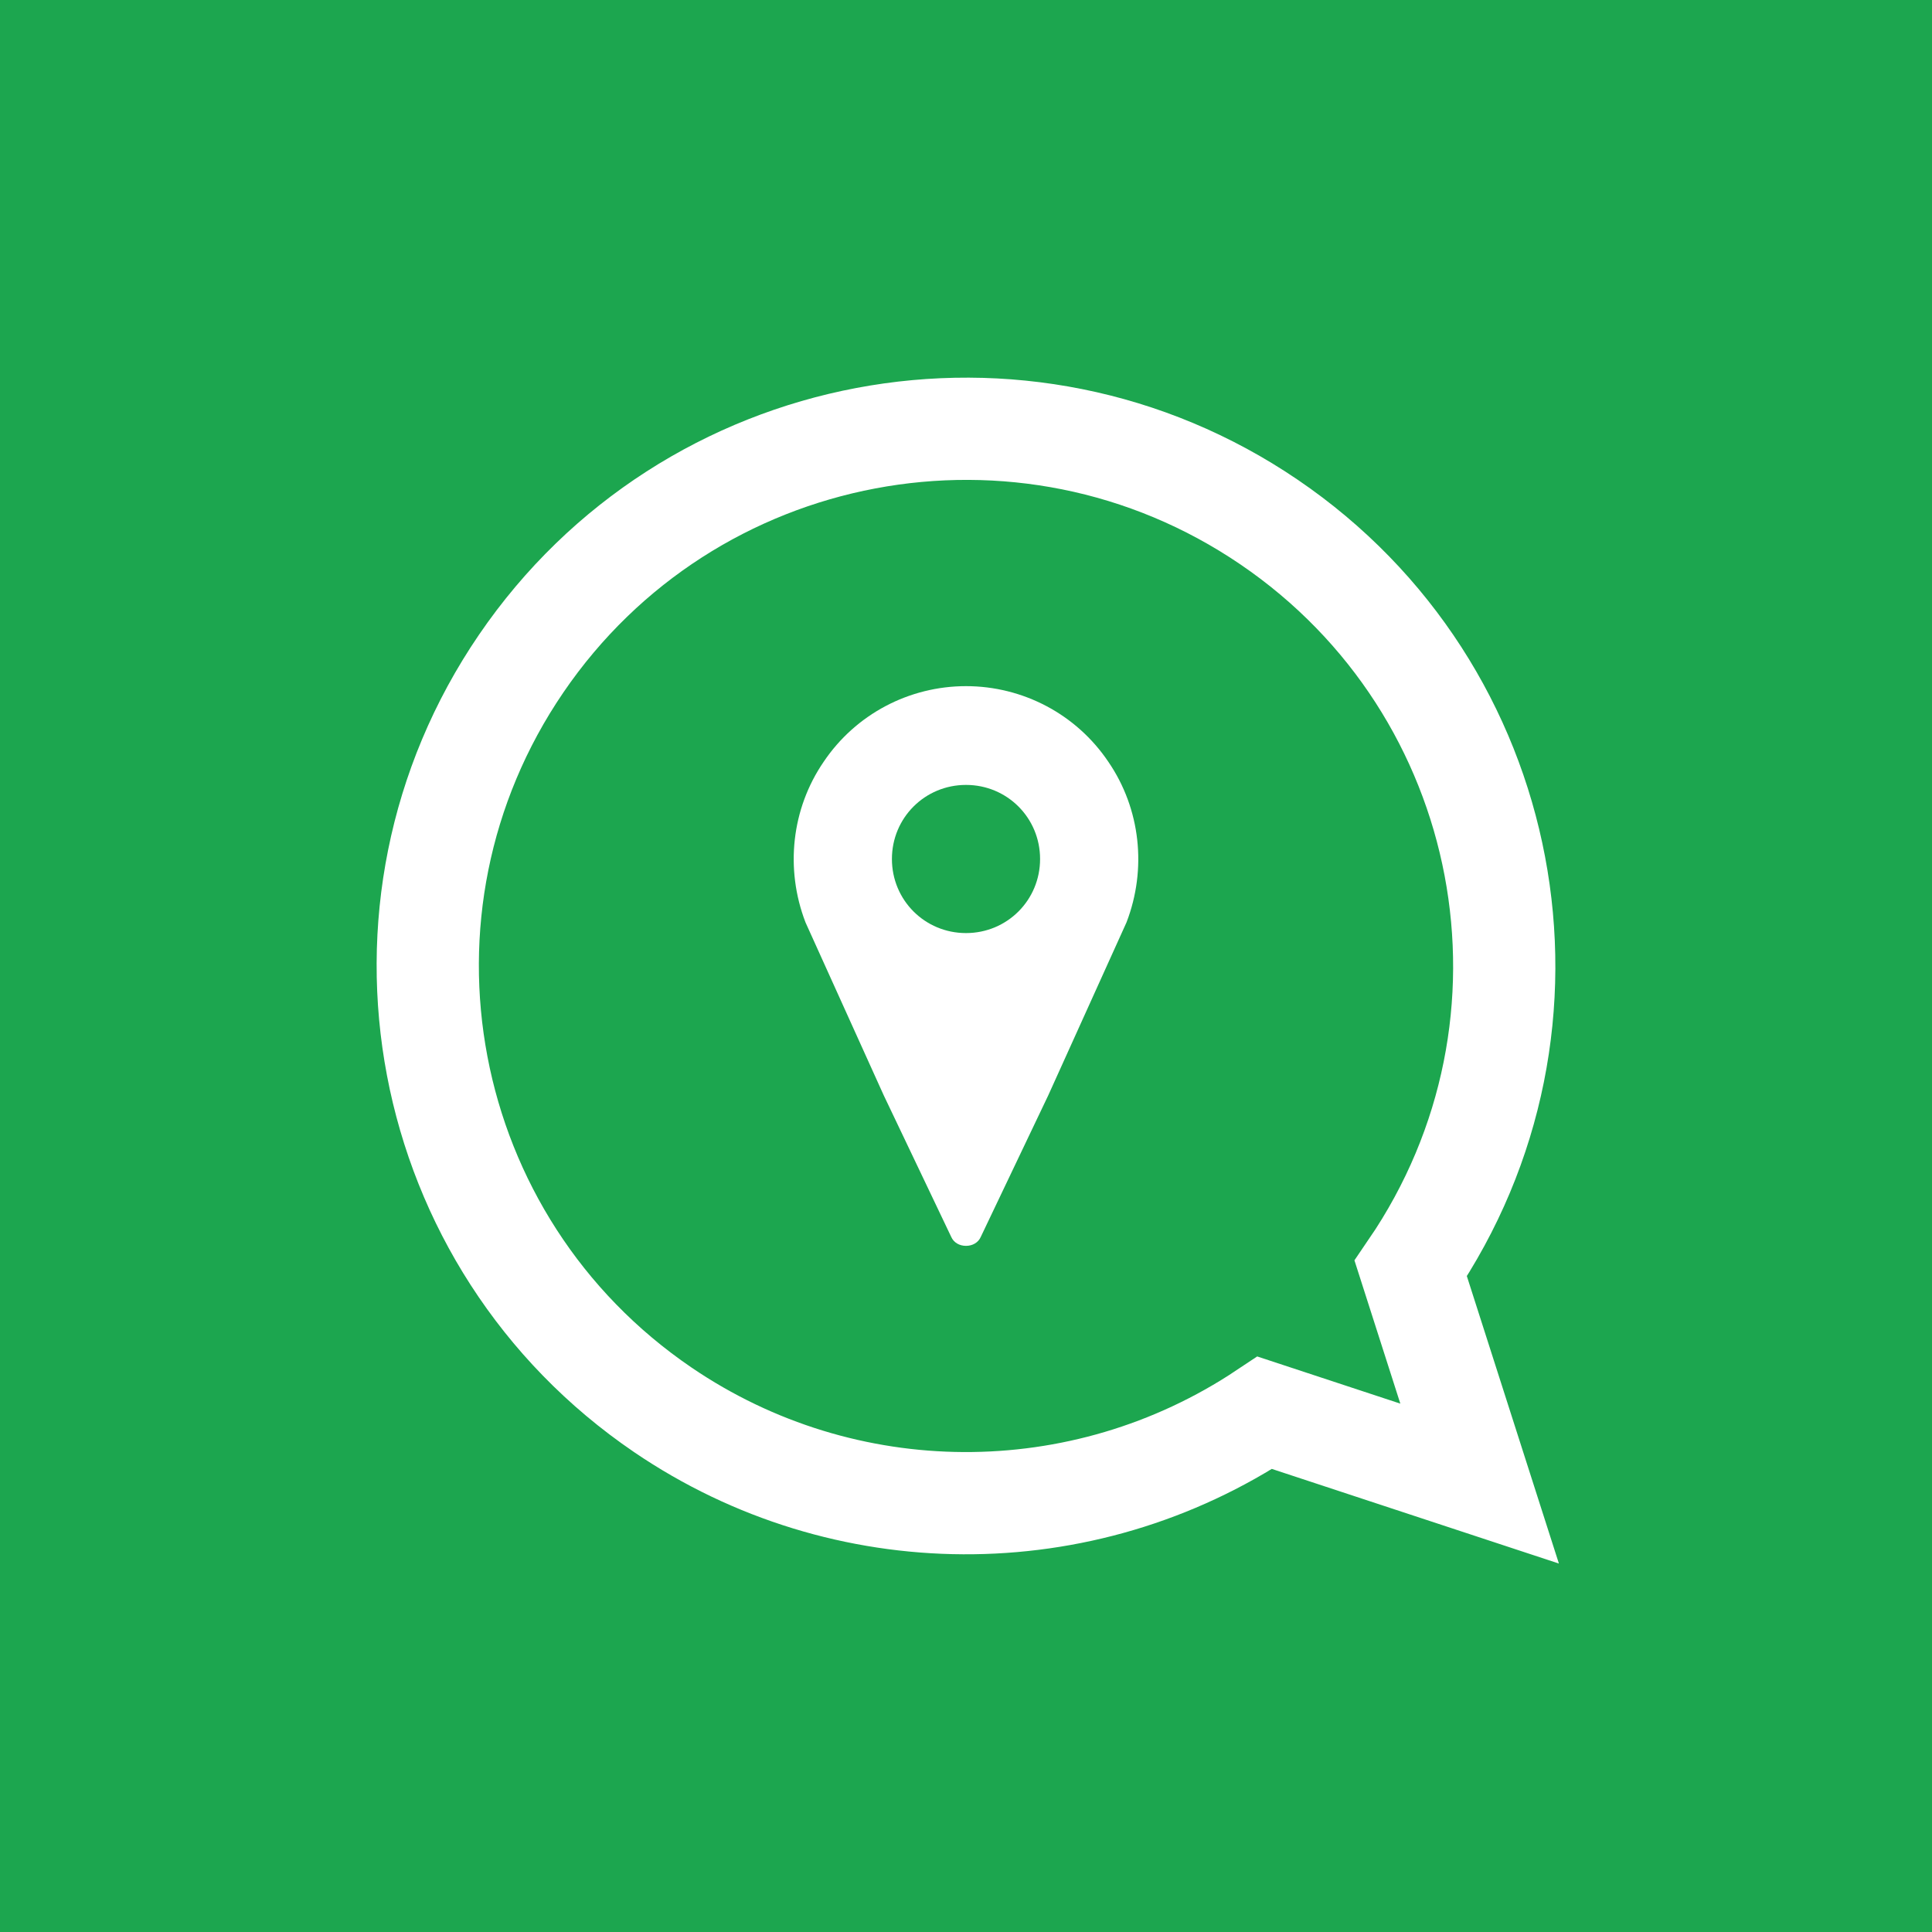
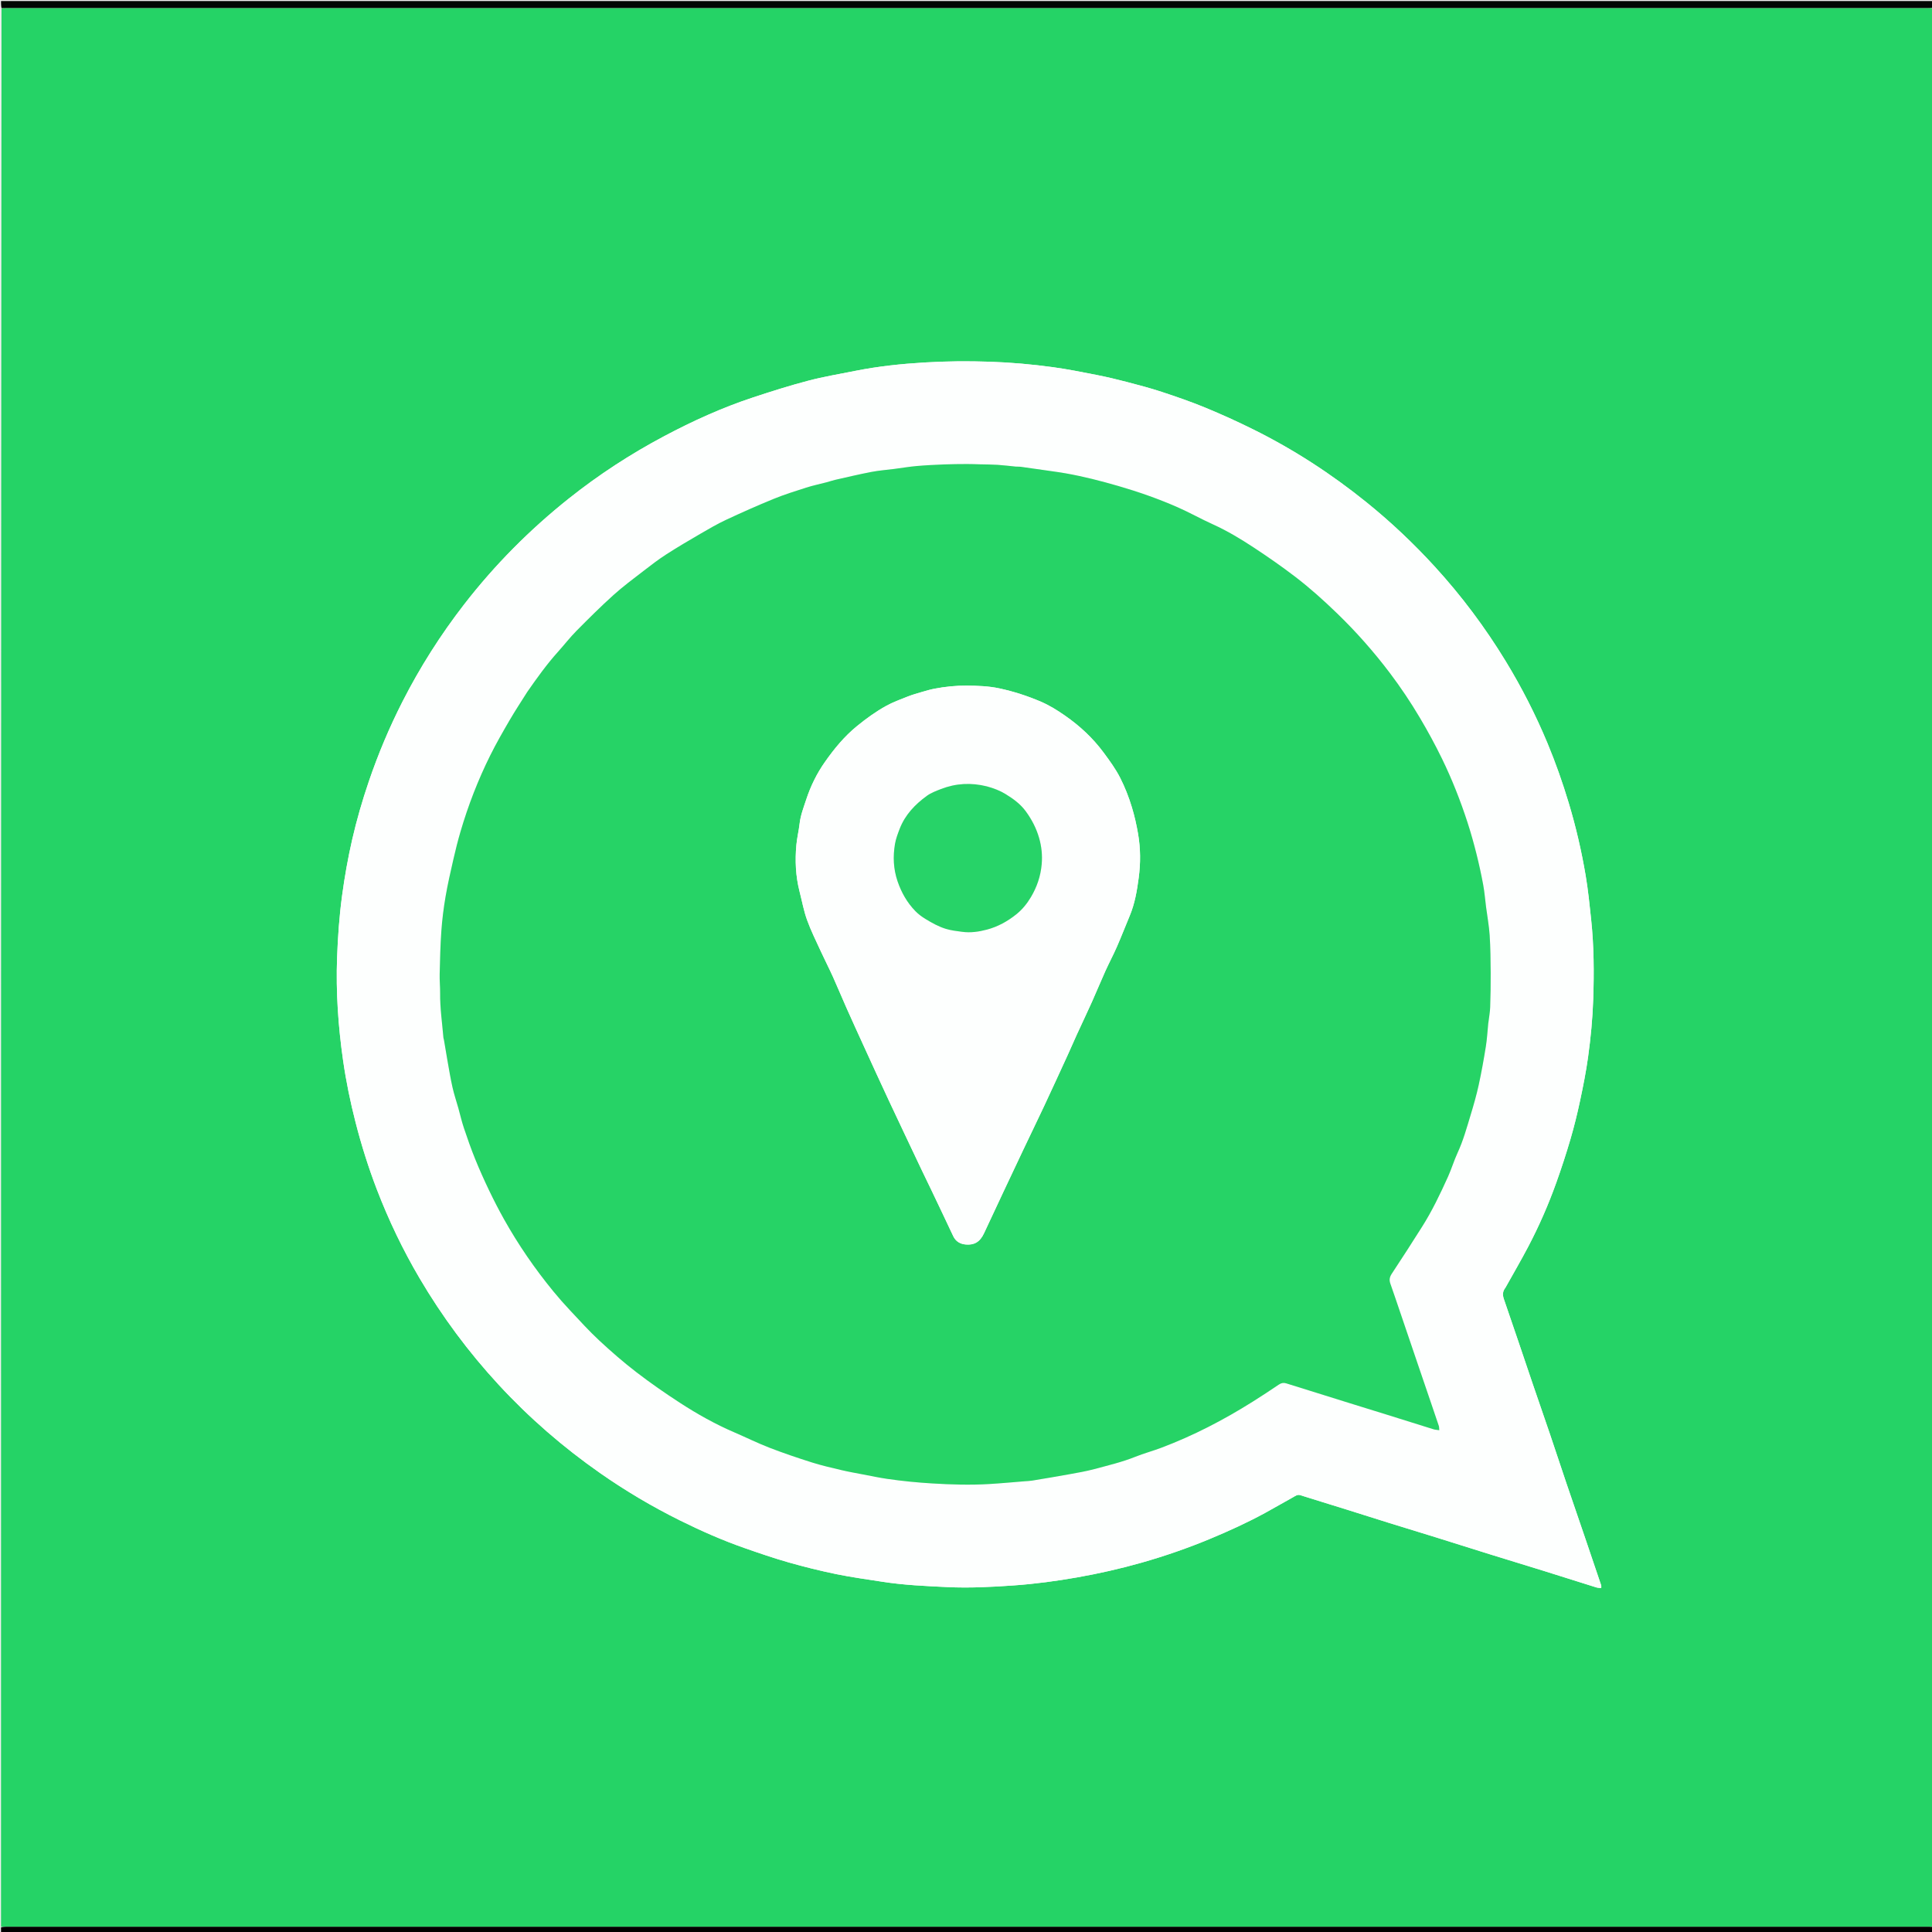
- <svg xmlns="http://www.w3.org/2000/svg" width="3780" height="3780" overflow="hidden">
-   <g>
-     <rect x="0" y="0" width="3780" height="3780" fill="#1ca64f" />
-     <path d="M2063.68 2057.9 1642.89 1923.14C1163.24 2250.65 509.41 2126.58 182.516 1646.02-144.378 1165.46-20.544 510.38 459.107 182.865 938.757-144.651 1592.59-20.582 1919.48 459.981 2160.77 814.684 2163 1280.62 1925.14 1637.63Z" stroke="#FFFFFF" stroke-width="200.026" stroke-linecap="square" stroke-miterlimit="8" fill="#1ca64f" fill-rule="evenodd" transform="matrix(1.83697e-16 1 1 -1.83697e-16 837 839)" />
-     <g>
-       <g>
-         <g>
-           <path d="M1890 1825.58C1809.48 1825.58 1745.06 1761.17 1745.06 1680.65 1745.06 1600.12 1809.48 1535.71 1890 1535.71 1970.52 1535.71 2034.94 1600.12 2034.94 1680.65 2034.94 1761.17 1970.52 1825.58 1890 1825.58ZM1890 1342.46C1778.88 1342.46 1674.2 1397.21 1611.4 1490.62 1548.59 1582.41 1535.71 1699.97 1575.97 1804.65L1728.96 2142.84 1861.01 2419.83C1865.84 2431.1 1877.12 2437.54 1890 2437.54 1902.88 2437.54 1914.16 2431.1 1918.99 2419.83L2051.04 2142.84 2204.03 1804.65C2244.29 1699.97 2231.41 1582.41 2168.6 1490.62 2105.8 1397.21 2001.12 1342.46 1890 1342.46Z" fill="#FFFFFF" />
-         </g>
-       </g>
-     </g>
-   </g>
+ <svg xmlns="http://www.w3.org/2000/svg" version="1.1" id="Layer_1" x="0px" y="0px" width="100%" viewBox="0 0 3780 3780" enable-background="new 0 0 3780 3780" xml:space="preserve">
+   <path fill="#25D366" opacity="1" stroke="none" d=" M3782,16   C3782,1266.742 3782,2517.484 3781.091,3768.984   C3777.183,3769.72 3774.184,3769.677 3771.185,3769.677   C2518.45,3769.674 1265.714,3769.674 12.979,3769.688   C9.319,3769.688 5.66,3769.891 2,3770   C2,2519.258 2,1268.516 2.911,16.782   C6.821,15.77 9.821,15.734 12.82,15.734   C1265.552,15.731 2518.283,15.731 3771.015,15.742   C3774.677,15.742 3778.338,15.91 3782,16  M2945.642,2519.013   C2960.532,2492.304 2975.981,2465.888 2990.182,2438.817   C3011.366,2398.437 3029.616,2356.662 3044.974,2313.731   C3055.048,2285.571 3064.353,2257.091 3072.756,2228.39   C3079.944,2203.835 3086.039,2178.907 3091.376,2153.879   C3097.413,2125.569 3103.095,2097.107 3107.064,2068.452   C3112.271,2030.857 3115.922,1993.059 3117.178,1955.036   C3118.897,1903.013 3118.638,1851.071 3113.145,1799.279   C3110.09,1770.483 3107.215,1741.604 3102.398,1713.076   C3094.308,1665.166 3083.352,1617.87 3069.336,1571.254   C3057.349,1531.389 3043.579,1492.213 3027.579,1453.835   C3004.503,1398.484 2977.326,1345.181 2946.123,1293.942   C2905.66,1227.496 2859.257,1165.493 2806.731,1108.124   C2765.502,1063.094 2721.241,1021.24 2673.711,982.864   C2604.831,927.25 2530.992,879.279 2451.676,839.983   C2421.016,824.793 2389.8,810.582 2358.17,797.541   C2330.232,786.022 2301.567,776.149 2272.85,766.68   C2250.447,759.292 2227.564,753.291 2204.724,747.323   C2185.417,742.277 2165.973,737.624 2146.399,733.763   C2117.68,728.098 2088.924,722.326 2059.944,718.357   C2019.025,712.754 1977.888,709.148 1936.529,707.724   C1893.839,706.253 1851.179,706.634 1808.625,709.199   C1763.427,711.923 1718.333,716.634 1673.828,725.513   C1642.835,731.695 1611.57,736.922 1581.046,744.935   C1544.737,754.467 1508.872,765.86 1473.207,777.638   C1413.053,797.503 1355.522,823.62 1299.604,853.297   C1233.595,888.33 1171.172,928.977 1112.75,975.519   C1036.375,1036.364 967.964,1105.207 908.111,1182.502   C861.912,1242.162 821.68,1305.547 787.442,1372.764   C761.749,1423.207 739.895,1475.24 721.615,1528.838   C708.819,1566.354 697.822,1604.368 688.98,1642.95   C680.729,1678.953 674.29,1715.319 669.33,1751.985   C663.87,1792.343 661.001,1832.857 659.513,1873.474   C657.042,1940.916 661.703,2008.052 671.255,2074.774   C677.103,2115.62 685.432,2156.039 695.707,2196.086   C707.133,2240.613 720.88,2284.363 737.339,2327.216   C760.39,2387.233 788.104,2445.101 820.715,2500.542   C864.919,2575.691 916.566,2645.295 975.76,2709.39   C1035.679,2774.269 1101.985,2831.712 1174.302,2882.25   C1224.012,2916.989 1276.095,2947.836 1330.438,2974.778   C1371.577,2995.173 1413.561,3013.717 1456.933,3028.86   C1485.494,3038.832 1514.146,3048.71 1543.227,3056.98   C1573.92,3065.708 1604.982,3073.399 1636.234,3079.834   C1665.868,3085.936 1695.936,3089.96 1725.851,3094.653   C1768.064,3101.275 1810.695,3103.137 1853.289,3105.171   C1896.968,3107.256 1940.597,3104.985 1984.135,3101.869   C2025.661,3098.896 2066.903,3093.377 2107.949,3086.129   C2150.277,3078.654 2192.112,3069.174 2233.411,3057.442   C2279.187,3044.438 2324.12,3028.866 2368.078,3010.559   C2404.633,2995.335 2440.632,2978.918 2475.411,2959.951   C2493.811,2949.917 2511.902,2939.317 2530.249,2929.184   C2534.447,2926.865 2538.313,2923.514 2544.106,2925.35   C2572.002,2934.19 2600.019,2942.655 2627.952,2951.38   C2658.106,2960.799 2688.19,2970.441 2718.352,2979.833   C2748.828,2989.323 2779.387,2998.545 2809.865,3008.032   C2844.8,3018.908 2879.66,3030.028 2914.599,3040.89   C2949.527,3051.749 2984.541,3062.326 3019.464,3073.2   C3054.073,3083.975 3088.604,3095.002 3123.207,3105.799   C3126.135,3106.712 3129.347,3106.714 3132.865,3107.199   C3132.865,3104.506 3133.204,3103.109 3132.816,3101.956   C3122.52,3071.398 3112.189,3040.851 3101.78,3010.331   C3089.437,2974.14 3076.925,2938.007 3064.655,2901.791   C3053.772,2869.671 3043.227,2837.436 3032.337,2805.318   C3021.445,2773.196 3010.254,2741.175 2999.299,2709.073   C2989.417,2680.118 2979.707,2651.104 2969.867,2622.135   C2960.776,2595.373 2951.668,2568.617 2942.447,2541.9   C2939.795,2534.214 2939.365,2526.964 2945.642,2519.013  z" />
+   <path fill="#010704" opacity="1" stroke="none" d=" M3782,15.03   C3778.338,15.91 3774.677,15.742 3771.015,15.742   C2518.283,15.731 1265.552,15.731 12.82,15.734   C9.821,15.734 6.821,15.77 2.911,15.894   C2,11.334 2,6.669 2,2.032   C1262,2.032 2522,2.032 3782,2.032   C3782,6.063 3782,10.062 3782,15.03  z" />
+   <path fill="#000000" opacity="1" stroke="none" d=" M2,3770.986   C5.66,3769.891 9.319,3769.688 12.979,3769.688   C1265.714,3769.674 2518.45,3769.674 3771.185,3769.677   C3774.184,3769.677 3777.183,3769.72 3781.091,3769.871   C3782,3773.999 3782,3777.998 3782,3781.991   C2522,3781.985 1262,3781.985 2,3781.985   C2,3778.637 2,3775.304 2,3770.986  z" />
+   <path fill="#FDFFFE" opacity="1" stroke="none" d=" M2945.255,2519.648   C2939.365,2526.964 2939.795,2534.214 2942.447,2541.9   C2951.668,2568.617 2960.776,2595.373 2969.867,2622.135   C2979.707,2651.104 2989.417,2680.118 2999.299,2709.073   C3010.254,2741.175 3021.445,2773.196 3032.337,2805.318   C3043.227,2837.436 3053.772,2869.671 3064.655,2901.791   C3076.925,2938.007 3089.437,2974.14 3101.78,3010.331   C3112.189,3040.851 3122.52,3071.398 3132.816,3101.956   C3133.204,3103.109 3132.865,3104.506 3132.865,3107.199   C3129.347,3106.714 3126.135,3106.712 3123.207,3105.799   C3088.604,3095.002 3054.073,3083.975 3019.464,3073.2   C2984.541,3062.326 2949.527,3051.749 2914.599,3040.89   C2879.66,3030.028 2844.8,3018.908 2809.865,3008.032   C2779.387,2998.545 2748.828,2989.323 2718.352,2979.833   C2688.19,2970.441 2658.106,2960.799 2627.952,2951.38   C2600.019,2942.655 2572.002,2934.19 2544.106,2925.35   C2538.313,2923.514 2534.447,2926.865 2530.249,2929.184   C2511.902,2939.317 2493.811,2949.917 2475.411,2959.951   C2440.632,2978.918 2404.633,2995.335 2368.078,3010.559   C2324.12,3028.866 2279.187,3044.438 2233.411,3057.442   C2192.112,3069.174 2150.277,3078.654 2107.949,3086.129   C2066.903,3093.377 2025.661,3098.896 1984.135,3101.869   C1940.597,3104.985 1896.968,3107.256 1853.289,3105.171   C1810.695,3103.137 1768.064,3101.275 1725.851,3094.653   C1695.936,3089.96 1665.868,3085.936 1636.234,3079.834   C1604.982,3073.399 1573.92,3065.708 1543.227,3056.98   C1514.146,3048.71 1485.494,3038.832 1456.933,3028.86   C1413.561,3013.717 1371.577,2995.173 1330.438,2974.778   C1276.095,2947.836 1224.012,2916.989 1174.302,2882.25   C1101.985,2831.712 1035.679,2774.269 975.76,2709.39   C916.566,2645.295 864.919,2575.691 820.715,2500.542   C788.104,2445.101 760.39,2387.233 737.339,2327.216   C720.88,2284.363 707.133,2240.613 695.707,2196.086   C685.432,2156.039 677.103,2115.62 671.255,2074.774   C661.703,2008.052 657.042,1940.916 659.513,1873.474   C661.001,1832.857 663.87,1792.343 669.33,1751.985   C674.29,1715.319 680.729,1678.953 688.98,1642.95   C697.822,1604.368 708.819,1566.354 721.615,1528.838   C739.895,1475.24 761.749,1423.207 787.442,1372.764   C821.68,1305.547 861.912,1242.162 908.111,1182.502   C967.964,1105.207 1036.375,1036.364 1112.75,975.519   C1171.172,928.977 1233.595,888.33 1299.604,853.297   C1355.522,823.62 1413.053,797.503 1473.207,777.638   C1508.872,765.86 1544.737,754.467 1581.046,744.935   C1611.57,736.922 1642.835,731.695 1673.828,725.513   C1718.333,716.634 1763.427,711.923 1808.625,709.199   C1851.179,706.634 1893.839,706.253 1936.529,707.724   C1977.888,709.148 2019.025,712.754 2059.944,718.357   C2088.924,722.326 2117.68,728.098 2146.399,733.763   C2165.973,737.624 2185.417,742.277 2204.724,747.323   C2227.564,753.291 2250.447,759.292 2272.85,766.68   C2301.567,776.149 2330.232,786.022 2358.17,797.541   C2389.8,810.582 2421.016,824.793 2451.676,839.983   C2530.992,879.279 2604.831,927.25 2673.711,982.864   C2721.241,1021.24 2765.502,1063.094 2806.731,1108.124   C2859.257,1165.493 2905.66,1227.496 2946.123,1293.942   C2977.326,1345.181 3004.503,1398.484 3027.579,1453.835   C3043.579,1492.213 3057.349,1531.389 3069.336,1571.254   C3083.352,1617.87 3094.308,1665.166 3102.398,1713.076   C3107.215,1741.604 3110.09,1770.483 3113.145,1799.279   C3118.638,1851.071 3118.897,1903.013 3117.178,1955.036   C3115.922,1993.059 3112.271,2030.857 3107.064,2068.452   C3103.095,2097.107 3097.413,2125.569 3091.376,2153.879   C3086.039,2178.907 3079.944,2203.835 3072.756,2228.39   C3064.353,2257.091 3055.048,2285.571 3044.974,2313.731   C3029.616,2356.662 3011.366,2398.437 2990.182,2438.817   C2975.981,2465.888 2960.532,2492.304 2945.255,2519.648  M1031.223,1354.345   C1019.763,1372.636 1007.817,1390.644 996.968,1409.29   C983.806,1431.91 970.74,1454.656 959.107,1478.08   C935.283,1526.05 915.961,1575.894 900.922,1627.32   C895.793,1644.856 891.323,1662.61 887.259,1680.426   C881.657,1704.979 875.974,1729.556 871.73,1754.363   C867.926,1776.599 865.117,1799.095 863.511,1821.593   C861.501,1849.76 860.923,1878.039 860.223,1906.282   C859.919,1918.549 861.275,1930.85 861.136,1943.127   C860.805,1972.479 865.138,2001.455 867.592,2030.582   C867.702,2031.888 868.354,2033.138 868.576,2034.445   C870.849,2047.819 872.968,2061.22 875.361,2074.573   C878.525,2092.231 881.398,2109.965 885.338,2127.454   C888.457,2141.298 893.046,2154.808 896.887,2168.493   C900.455,2181.206 903.325,2194.146 907.522,2206.643   C914.374,2227.044 921.48,2247.399 929.544,2267.342   C937.975,2288.192 947.217,2308.747 956.933,2329.034   C966.114,2348.203 975.86,2367.141 986.251,2385.68   C1014.122,2435.405 1046.35,2482.224 1082.45,2526.331   C1092.978,2539.194 1104.015,2551.678 1115.388,2563.802   C1134.022,2583.665 1152.314,2603.961 1172.236,2622.476   C1195.593,2644.184 1219.747,2665.212 1245.008,2684.647   C1272.633,2705.901 1301.373,2725.838 1330.624,2744.813   C1364.354,2766.695 1399.431,2786.398 1436.495,2802.329   C1459.574,2812.248 1482.139,2823.449 1505.542,2832.505   C1532.742,2843.031 1560.429,2852.401 1588.244,2861.2   C1607.244,2867.21 1626.755,2871.683 1646.172,2876.275   C1660.389,2879.636 1674.808,2882.155 1689.166,2884.903   C1704.828,2887.9 1720.449,2891.225 1736.218,2893.521   C1765.49,2897.782 1794.886,2900.629 1824.471,2902.412   C1861.386,2904.637 1898.226,2905.75 1935.118,2903.574   C1958.345,2902.204 1981.522,2899.993 2004.721,2898.145   C2009.699,2897.749 2014.727,2897.618 2019.639,2896.805   C2043.533,2892.851 2067.431,2888.9 2091.258,2884.564   C2107.897,2881.537 2124.646,2878.715 2140.952,2874.334   C2167.869,2867.103 2195.05,2860.737 2221.073,2850.295   C2237.688,2843.627 2255.097,2838.963 2271.868,2832.651   C2334.594,2809.045 2393.757,2778.269 2450.466,2742.703   C2467.93,2731.75 2485.142,2720.384 2502.245,2708.873   C2506.853,2705.771 2511.291,2704.941 2516.352,2706.506   C2531.276,2711.121 2546.181,2715.8 2561.093,2720.457   C2587.109,2728.582 2613.117,2736.733 2639.143,2744.828   C2664.547,2752.729 2689.982,2760.529 2715.379,2768.453   C2745.216,2777.763 2775.011,2787.204 2804.868,2796.45   C2808.114,2797.456 2811.643,2797.55 2815.948,2798.204   C2815.602,2794.446 2815.81,2792.079 2815.125,2790.008   C2810.426,2775.801 2805.54,2761.656 2800.713,2747.492   C2791.17,2719.485 2781.614,2691.481 2772.084,2663.469   C2761.055,2631.051 2750.059,2598.621 2739.028,2566.203   C2732.815,2547.948 2726.685,2529.662 2720.263,2511.48   C2717.729,2504.308 2718.677,2498.612 2723.074,2491.992   C2743.124,2461.805 2762.595,2431.23 2782.026,2400.637   C2801.828,2369.462 2817.688,2336.184 2832.886,2302.624   C2839.859,2287.228 2844.698,2270.859 2851.78,2255.52   C2862.811,2231.626 2869.761,2206.414 2877.335,2181.405   C2883.181,2162.104 2888.771,2142.661 2893.08,2122.976   C2898.54,2098.025 2903.025,2072.836 2907.08,2047.612   C2909.5,2032.566 2910.287,2017.258 2911.823,2002.068   C2911.922,2001.079 2912.184,2000.107 2912.302,1999.119   C2913.443,1989.552 2915.243,1980.006 2915.563,1970.411   C2916.308,1948.149 2916.711,1925.86 2916.553,1903.587   C2916.378,1878.977 2916.166,1854.324 2914.564,1829.782   C2913.357,1811.276 2909.9,1792.919 2907.514,1774.487   C2905.642,1760.017 2904.563,1745.405 2901.898,1731.086   C2898.07,1710.522 2893.625,1690.04 2888.508,1669.759   C2883.318,1649.193 2877.599,1628.716 2871.035,1608.551   C2857.25,1566.2 2840.933,1524.808 2821.437,1484.726   C2808.091,1457.287 2793.526,1430.542 2777.948,1404.257   C2759.948,1373.884 2740.367,1344.644 2719.128,1316.557   C2687.801,1275.129 2653.505,1236.316 2616.097,1200.124   C2589.994,1174.87 2563.06,1150.639 2534.306,1128.617   C2507.928,1108.414 2480.559,1089.405 2452.789,1071.145   C2427.263,1054.361 2401.074,1038.565 2373.065,1025.917   C2349.794,1015.407 2327.472,1002.776 2304.106,992.504   C2266.378,975.918 2227.523,962.319 2187.885,950.83   C2154.003,941.009 2119.917,932.262 2085.186,926.106   C2074.729,924.252 2064.192,922.837 2053.677,921.315   C2034.649,918.56 2015.617,915.831 1996.57,913.21   C1993.627,912.805 1990.581,913.21 1987.611,912.93   C1975.708,911.807 1963.839,910.225 1951.915,909.458   C1940.32,908.712 1928.674,908.748 1917.049,908.454   C1908.744,908.245 1900.438,907.86 1892.134,907.905   C1877.213,907.986 1862.282,908.044 1847.377,908.641   C1829.411,909.36 1811.432,910.216 1793.526,911.791   C1779.011,913.068 1764.602,915.528 1750.138,917.402   C1735.019,919.361 1719.742,920.474 1704.799,923.341   C1681.036,927.9 1657.479,933.543 1633.868,938.876   C1628.391,940.113 1623.078,942.053 1617.641,943.484   C1604.213,947.017 1590.565,949.839 1577.356,954.047   C1555.896,960.885 1534.332,967.663 1513.509,976.17   C1482.162,988.975 1451.188,1002.76 1420.506,1017.093   C1403.398,1025.085 1386.992,1034.667 1370.643,1044.176   C1348.014,1057.338 1325.415,1070.605 1303.419,1084.784   C1288.111,1094.652 1273.59,1105.805 1259.163,1116.961   C1239.185,1132.409 1218.806,1147.491 1200.087,1164.38   C1175.176,1186.855 1151.349,1210.573 1127.743,1234.436   C1115.13,1247.185 1104.119,1261.503 1092.102,1274.857   C1070.023,1299.393 1050.834,1326.12 1031.223,1354.345  z" />
+   <path fill="#26D366" opacity="1" stroke="none" d=" M1031.631,1353.753   C1050.834,1326.12 1070.023,1299.393 1092.102,1274.857   C1104.119,1261.503 1115.13,1247.185 1127.743,1234.436   C1151.349,1210.573 1175.176,1186.855 1200.087,1164.38   C1218.806,1147.491 1239.185,1132.409 1259.163,1116.961   C1273.59,1105.805 1288.111,1094.652 1303.419,1084.784   C1325.415,1070.605 1348.014,1057.338 1370.643,1044.176   C1386.992,1034.667 1403.398,1025.085 1420.506,1017.093   C1451.188,1002.76 1482.162,988.975 1513.509,976.17   C1534.332,967.663 1555.896,960.885 1577.356,954.047   C1590.565,949.839 1604.213,947.017 1617.641,943.484   C1623.078,942.053 1628.391,940.113 1633.868,938.876   C1657.479,933.543 1681.036,927.9 1704.799,923.341   C1719.742,920.474 1735.019,919.361 1750.138,917.402   C1764.602,915.528 1779.011,913.068 1793.526,911.791   C1811.432,910.216 1829.411,909.36 1847.377,908.641   C1862.282,908.044 1877.213,907.986 1892.134,907.905   C1900.438,907.86 1908.744,908.245 1917.049,908.454   C1928.674,908.748 1940.32,908.712 1951.915,909.458   C1963.839,910.225 1975.708,911.807 1987.611,912.93   C1990.581,913.21 1993.627,912.805 1996.57,913.21   C2015.617,915.831 2034.649,918.56 2053.677,921.315   C2064.192,922.837 2074.729,924.252 2085.186,926.106   C2119.917,932.262 2154.003,941.009 2187.885,950.83   C2227.523,962.319 2266.378,975.918 2304.106,992.504   C2327.472,1002.776 2349.794,1015.407 2373.065,1025.917   C2401.074,1038.565 2427.263,1054.361 2452.789,1071.145   C2480.559,1089.405 2507.928,1108.414 2534.306,1128.617   C2563.06,1150.639 2589.994,1174.87 2616.097,1200.124   C2653.505,1236.316 2687.801,1275.129 2719.128,1316.557   C2740.367,1344.644 2759.948,1373.884 2777.948,1404.257   C2793.526,1430.542 2808.091,1457.287 2821.437,1484.726   C2840.933,1524.808 2857.25,1566.2 2871.035,1608.551   C2877.599,1628.716 2883.318,1649.193 2888.508,1669.759   C2893.625,1690.04 2898.07,1710.522 2901.898,1731.086   C2904.563,1745.405 2905.642,1760.017 2907.514,1774.487   C2909.9,1792.919 2913.357,1811.276 2914.564,1829.782   C2916.166,1854.324 2916.378,1878.977 2916.553,1903.587   C2916.711,1925.86 2916.308,1948.149 2915.563,1970.411   C2915.243,1980.006 2913.443,1989.552 2912.302,1999.119   C2912.184,2000.107 2911.922,2001.079 2911.823,2002.068   C2910.287,2017.258 2909.5,2032.566 2907.08,2047.612   C2903.025,2072.836 2898.54,2098.025 2893.08,2122.976   C2888.771,2142.661 2883.181,2162.104 2877.335,2181.405   C2869.761,2206.414 2862.811,2231.626 2851.78,2255.52   C2844.698,2270.859 2839.859,2287.228 2832.886,2302.624   C2817.688,2336.184 2801.828,2369.462 2782.026,2400.637   C2762.595,2431.23 2743.124,2461.805 2723.074,2491.992   C2718.677,2498.612 2717.729,2504.308 2720.263,2511.48   C2726.685,2529.662 2732.815,2547.948 2739.028,2566.203   C2750.059,2598.621 2761.055,2631.051 2772.084,2663.469   C2781.614,2691.481 2791.17,2719.485 2800.713,2747.492   C2805.54,2761.656 2810.426,2775.801 2815.125,2790.008   C2815.81,2792.079 2815.602,2794.446 2815.948,2798.204   C2811.643,2797.55 2808.114,2797.456 2804.868,2796.45   C2775.011,2787.204 2745.216,2777.763 2715.379,2768.453   C2689.982,2760.529 2664.547,2752.729 2639.143,2744.828   C2613.117,2736.733 2587.109,2728.582 2561.093,2720.457   C2546.181,2715.8 2531.276,2711.121 2516.352,2706.506   C2511.291,2704.941 2506.853,2705.771 2502.245,2708.873   C2485.142,2720.384 2467.93,2731.75 2450.466,2742.703   C2393.757,2778.269 2334.594,2809.045 2271.868,2832.651   C2255.097,2838.963 2237.688,2843.627 2221.073,2850.295   C2195.05,2860.737 2167.869,2867.103 2140.952,2874.334   C2124.646,2878.715 2107.897,2881.537 2091.258,2884.564   C2067.431,2888.9 2043.533,2892.851 2019.639,2896.805   C2014.727,2897.618 2009.699,2897.749 2004.721,2898.145   C1981.522,2899.993 1958.345,2902.204 1935.118,2903.574   C1898.226,2905.75 1861.386,2904.637 1824.471,2902.412   C1794.886,2900.629 1765.49,2897.782 1736.218,2893.521   C1720.449,2891.225 1704.828,2887.9 1689.166,2884.903   C1674.808,2882.155 1660.389,2879.636 1646.172,2876.275   C1626.755,2871.683 1607.244,2867.21 1588.244,2861.2   C1560.429,2852.401 1532.742,2843.031 1505.542,2832.505   C1482.139,2823.449 1459.574,2812.248 1436.495,2802.329   C1399.431,2786.398 1364.354,2766.695 1330.624,2744.813   C1301.373,2725.838 1272.633,2705.901 1245.008,2684.647   C1219.747,2665.212 1195.593,2644.184 1172.236,2622.476   C1152.314,2603.961 1134.022,2583.665 1115.388,2563.802   C1104.015,2551.678 1092.978,2539.194 1082.45,2526.331   C1046.35,2482.224 1014.122,2435.405 986.251,2385.68   C975.86,2367.141 966.114,2348.203 956.933,2329.034   C947.217,2308.747 937.975,2288.192 929.544,2267.342   C921.48,2247.399 914.374,2227.044 907.522,2206.643   C903.325,2194.146 900.455,2181.206 896.887,2168.493   C893.046,2154.808 888.457,2141.298 885.338,2127.454   C881.398,2109.965 878.525,2092.231 875.361,2074.573   C872.968,2061.22 870.849,2047.819 868.576,2034.445   C868.354,2033.138 867.702,2031.888 867.592,2030.582   C865.138,2001.455 860.805,1972.479 861.136,1943.127   C861.275,1930.85 859.919,1918.549 860.223,1906.282   C860.923,1878.039 861.501,1849.76 863.511,1821.593   C865.117,1799.095 867.926,1776.599 871.73,1754.363   C875.974,1729.556 881.657,1704.979 887.259,1680.426   C891.323,1662.61 895.793,1644.856 900.922,1627.32   C915.961,1575.894 935.283,1526.05 959.107,1478.08   C970.74,1454.656 983.806,1431.91 996.968,1409.29   C1007.817,1390.644 1019.763,1372.636 1031.631,1353.753  M1803.556,2289.675   C1809.768,2302.545 1816.033,2315.39 1822.18,2328.292   C1836.462,2358.266 1850.787,2388.22 1864.881,2418.282   C1869.973,2429.146 1878.75,2434.084 1890.082,2434.941   C1905.788,2436.128 1917.146,2430.401 1925.26,2412.939   C1950.59,2358.428 1976.298,2304.091 2001.975,2249.741   C2015.456,2221.206 2029.355,2192.867 2042.747,2164.29   C2058.415,2130.858 2073.783,2097.285 2089.182,2063.727   C2095.139,2050.747 2100.712,2037.59 2106.66,2024.605   C2116.488,2003.152 2126.675,1981.861 2136.345,1960.337   C2145.321,1940.356 2153.587,1920.055 2162.602,1900.092   C2169.851,1884.042 2178.188,1868.476 2185.254,1852.351   C2194.034,1832.316 2201.887,1811.879 2210.353,1791.704   C2220.354,1767.871 2224.56,1742.593 2227.923,1717.311   C2231.71,1688.836 2231.596,1660.157 2226.708,1631.676   C2223.678,1614.023 2219.801,1596.667 2214.559,1579.429   C2208.538,1559.625 2201.112,1540.532 2191.828,1522.22   C2182.818,1504.45 2171.084,1488.384 2159.16,1472.297   C2138.043,1443.808 2112.549,1420.203 2083.827,1400.206   C2068.994,1389.879 2053.53,1380.156 2036.539,1372.864   C2010.235,1361.576 1983.28,1352.845 1955.389,1346.857   C1934.465,1342.364 1913.192,1341.618 1891.845,1341.431   C1870.446,1341.243 1849.32,1343.422 1828.374,1347.439   C1820.262,1348.995 1812.277,1351.323 1804.34,1353.657   C1794.815,1356.458 1785.203,1359.133 1775.988,1362.774   C1761.523,1368.49 1746.731,1373.842 1733.217,1381.389   C1713.212,1392.561 1694.636,1405.994 1676.755,1420.558   C1651.919,1440.786 1631.992,1465.127 1613.816,1491.019   C1598.111,1513.392 1586.068,1537.905 1577.528,1563.863   C1572.371,1579.54 1566.281,1595.017 1564.399,1611.715   C1562.837,1625.565 1559.412,1639.22 1558.129,1653.083   C1555.291,1683.768 1556.665,1714.291 1564.372,1744.316   C1569.149,1762.927 1572.545,1782.037 1579.049,1800.023   C1586.706,1821.201 1596.88,1841.485 1606.29,1862.006   C1613.759,1878.297 1622.013,1894.229 1629.391,1910.559   C1638.546,1930.826 1646.991,1951.413 1656.044,1971.728   C1667.535,1997.51 1679.26,2023.189 1691.006,2048.857   C1706.772,2083.311 1722.466,2117.8 1738.531,2152.115   C1759.82,2197.587 1781.437,2242.906 1803.556,2289.675  z" />
+   <path fill="#FDFFFE" opacity="1" stroke="none" d=" M1803.234,2288.983   C1781.437,2242.906 1759.82,2197.587 1738.531,2152.115   C1722.466,2117.8 1706.772,2083.311 1691.006,2048.857   C1679.26,2023.189 1667.535,1997.51 1656.044,1971.728   C1646.991,1951.413 1638.546,1930.826 1629.391,1910.559   C1622.013,1894.229 1613.759,1878.297 1606.29,1862.006   C1596.88,1841.485 1586.706,1821.201 1579.049,1800.023   C1572.545,1782.037 1569.149,1762.927 1564.372,1744.316   C1556.665,1714.291 1555.291,1683.768 1558.129,1653.083   C1559.412,1639.22 1562.837,1625.565 1564.399,1611.715   C1566.281,1595.017 1572.371,1579.54 1577.528,1563.863   C1586.068,1537.905 1598.111,1513.392 1613.816,1491.019   C1631.992,1465.127 1651.919,1440.786 1676.755,1420.558   C1694.636,1405.994 1713.212,1392.561 1733.217,1381.389   C1746.731,1373.842 1761.523,1368.49 1775.988,1362.774   C1785.203,1359.133 1794.815,1356.458 1804.34,1353.657   C1812.277,1351.323 1820.262,1348.995 1828.374,1347.439   C1849.32,1343.422 1870.446,1341.243 1891.845,1341.431   C1913.192,1341.618 1934.465,1342.364 1955.389,1346.857   C1983.28,1352.845 2010.235,1361.576 2036.539,1372.864   C2053.53,1380.156 2068.994,1389.879 2083.827,1400.206   C2112.549,1420.203 2138.043,1443.808 2159.16,1472.297   C2171.084,1488.384 2182.818,1504.45 2191.828,1522.22   C2201.112,1540.532 2208.538,1559.625 2214.559,1579.429   C2219.801,1596.667 2223.678,1614.023 2226.708,1631.676   C2231.596,1660.157 2231.71,1688.836 2227.923,1717.311   C2224.56,1742.593 2220.354,1767.871 2210.353,1791.704   C2201.887,1811.879 2194.034,1832.316 2185.254,1852.351   C2178.188,1868.476 2169.851,1884.042 2162.602,1900.092   C2153.587,1920.055 2145.321,1940.356 2136.345,1960.337   C2126.675,1981.861 2116.488,2003.152 2106.66,2024.605   C2100.712,2037.59 2095.139,2050.747 2089.182,2063.727   C2073.783,2097.285 2058.415,2130.858 2042.747,2164.29   C2029.355,2192.867 2015.456,2221.206 2001.975,2249.741   C1976.298,2304.091 1950.59,2358.428 1925.26,2412.939   C1917.146,2430.401 1905.788,2436.128 1890.082,2434.941   C1878.75,2434.084 1869.973,2429.146 1864.881,2418.282   C1850.787,2388.22 1836.462,2358.266 1822.18,2328.292   C1816.033,2315.39 1809.768,2302.545 1803.234,2288.983  M1930.271,1538.331   C1899.974,1530.828 1870.157,1532.473 1841.079,1543.751   C1831.516,1547.459 1821.519,1551.179 1813.346,1557.128   C1790.201,1573.971 1770.714,1594.354 1760.195,1621.704   C1756.503,1631.305 1752.766,1641.136 1751.054,1651.203   C1746.875,1675.78 1747.904,1700.21 1756.044,1724.136   C1763.54,1746.172 1774.753,1765.973 1790.959,1782.637   C1796.686,1788.526 1803.531,1793.59 1810.563,1797.888   C1823.277,1805.66 1836.216,1812.929 1850.748,1817.37   C1861.089,1820.53 1871.501,1821.596 1882.028,1823.061   C1898.855,1825.403 1915.186,1823.015 1931.255,1818.713   C1952.405,1813.05 1971.093,1802.703 1988.314,1788.948   C2000.298,1779.375 2009.556,1767.774 2017.1,1755.068   C2028.704,1735.523 2036.01,1714.333 2038.072,1691.223   C2039.671,1673.299 2037.858,1656.012 2032.924,1639.053   C2027.511,1620.449 2018.784,1603.551 2007.197,1587.656   C1996.443,1572.904 1982.519,1562.912 1967.557,1553.702   C1956.47,1546.877 1944.376,1542.256 1930.271,1538.331  z" />
+   <path fill="#27D368" opacity="1" stroke="none" d=" M1931.038,1538.615   C1944.376,1542.256 1956.47,1546.877 1967.557,1553.702   C1982.519,1562.912 1996.443,1572.904 2007.197,1587.656   C2018.784,1603.551 2027.511,1620.449 2032.924,1639.053   C2037.858,1656.012 2039.671,1673.299 2038.072,1691.223   C2036.01,1714.333 2028.704,1735.523 2017.1,1755.068   C2009.556,1767.774 2000.298,1779.375 1988.314,1788.948   C1971.093,1802.703 1952.405,1813.05 1931.255,1818.713   C1915.186,1823.015 1898.855,1825.403 1882.028,1823.061   C1871.501,1821.596 1861.089,1820.53 1850.748,1817.37   C1836.216,1812.929 1823.277,1805.66 1810.563,1797.888   C1803.531,1793.59 1796.686,1788.526 1790.959,1782.637   C1774.753,1765.973 1763.54,1746.172 1756.044,1724.136   C1747.904,1700.21 1746.875,1675.78 1751.054,1651.203   C1752.766,1641.136 1756.503,1631.305 1760.195,1621.704   C1770.714,1594.354 1790.201,1573.971 1813.346,1557.128   C1821.519,1551.179 1831.516,1547.459 1841.079,1543.751   C1870.157,1532.473 1899.974,1530.828 1931.038,1538.615  z" />
</svg>
